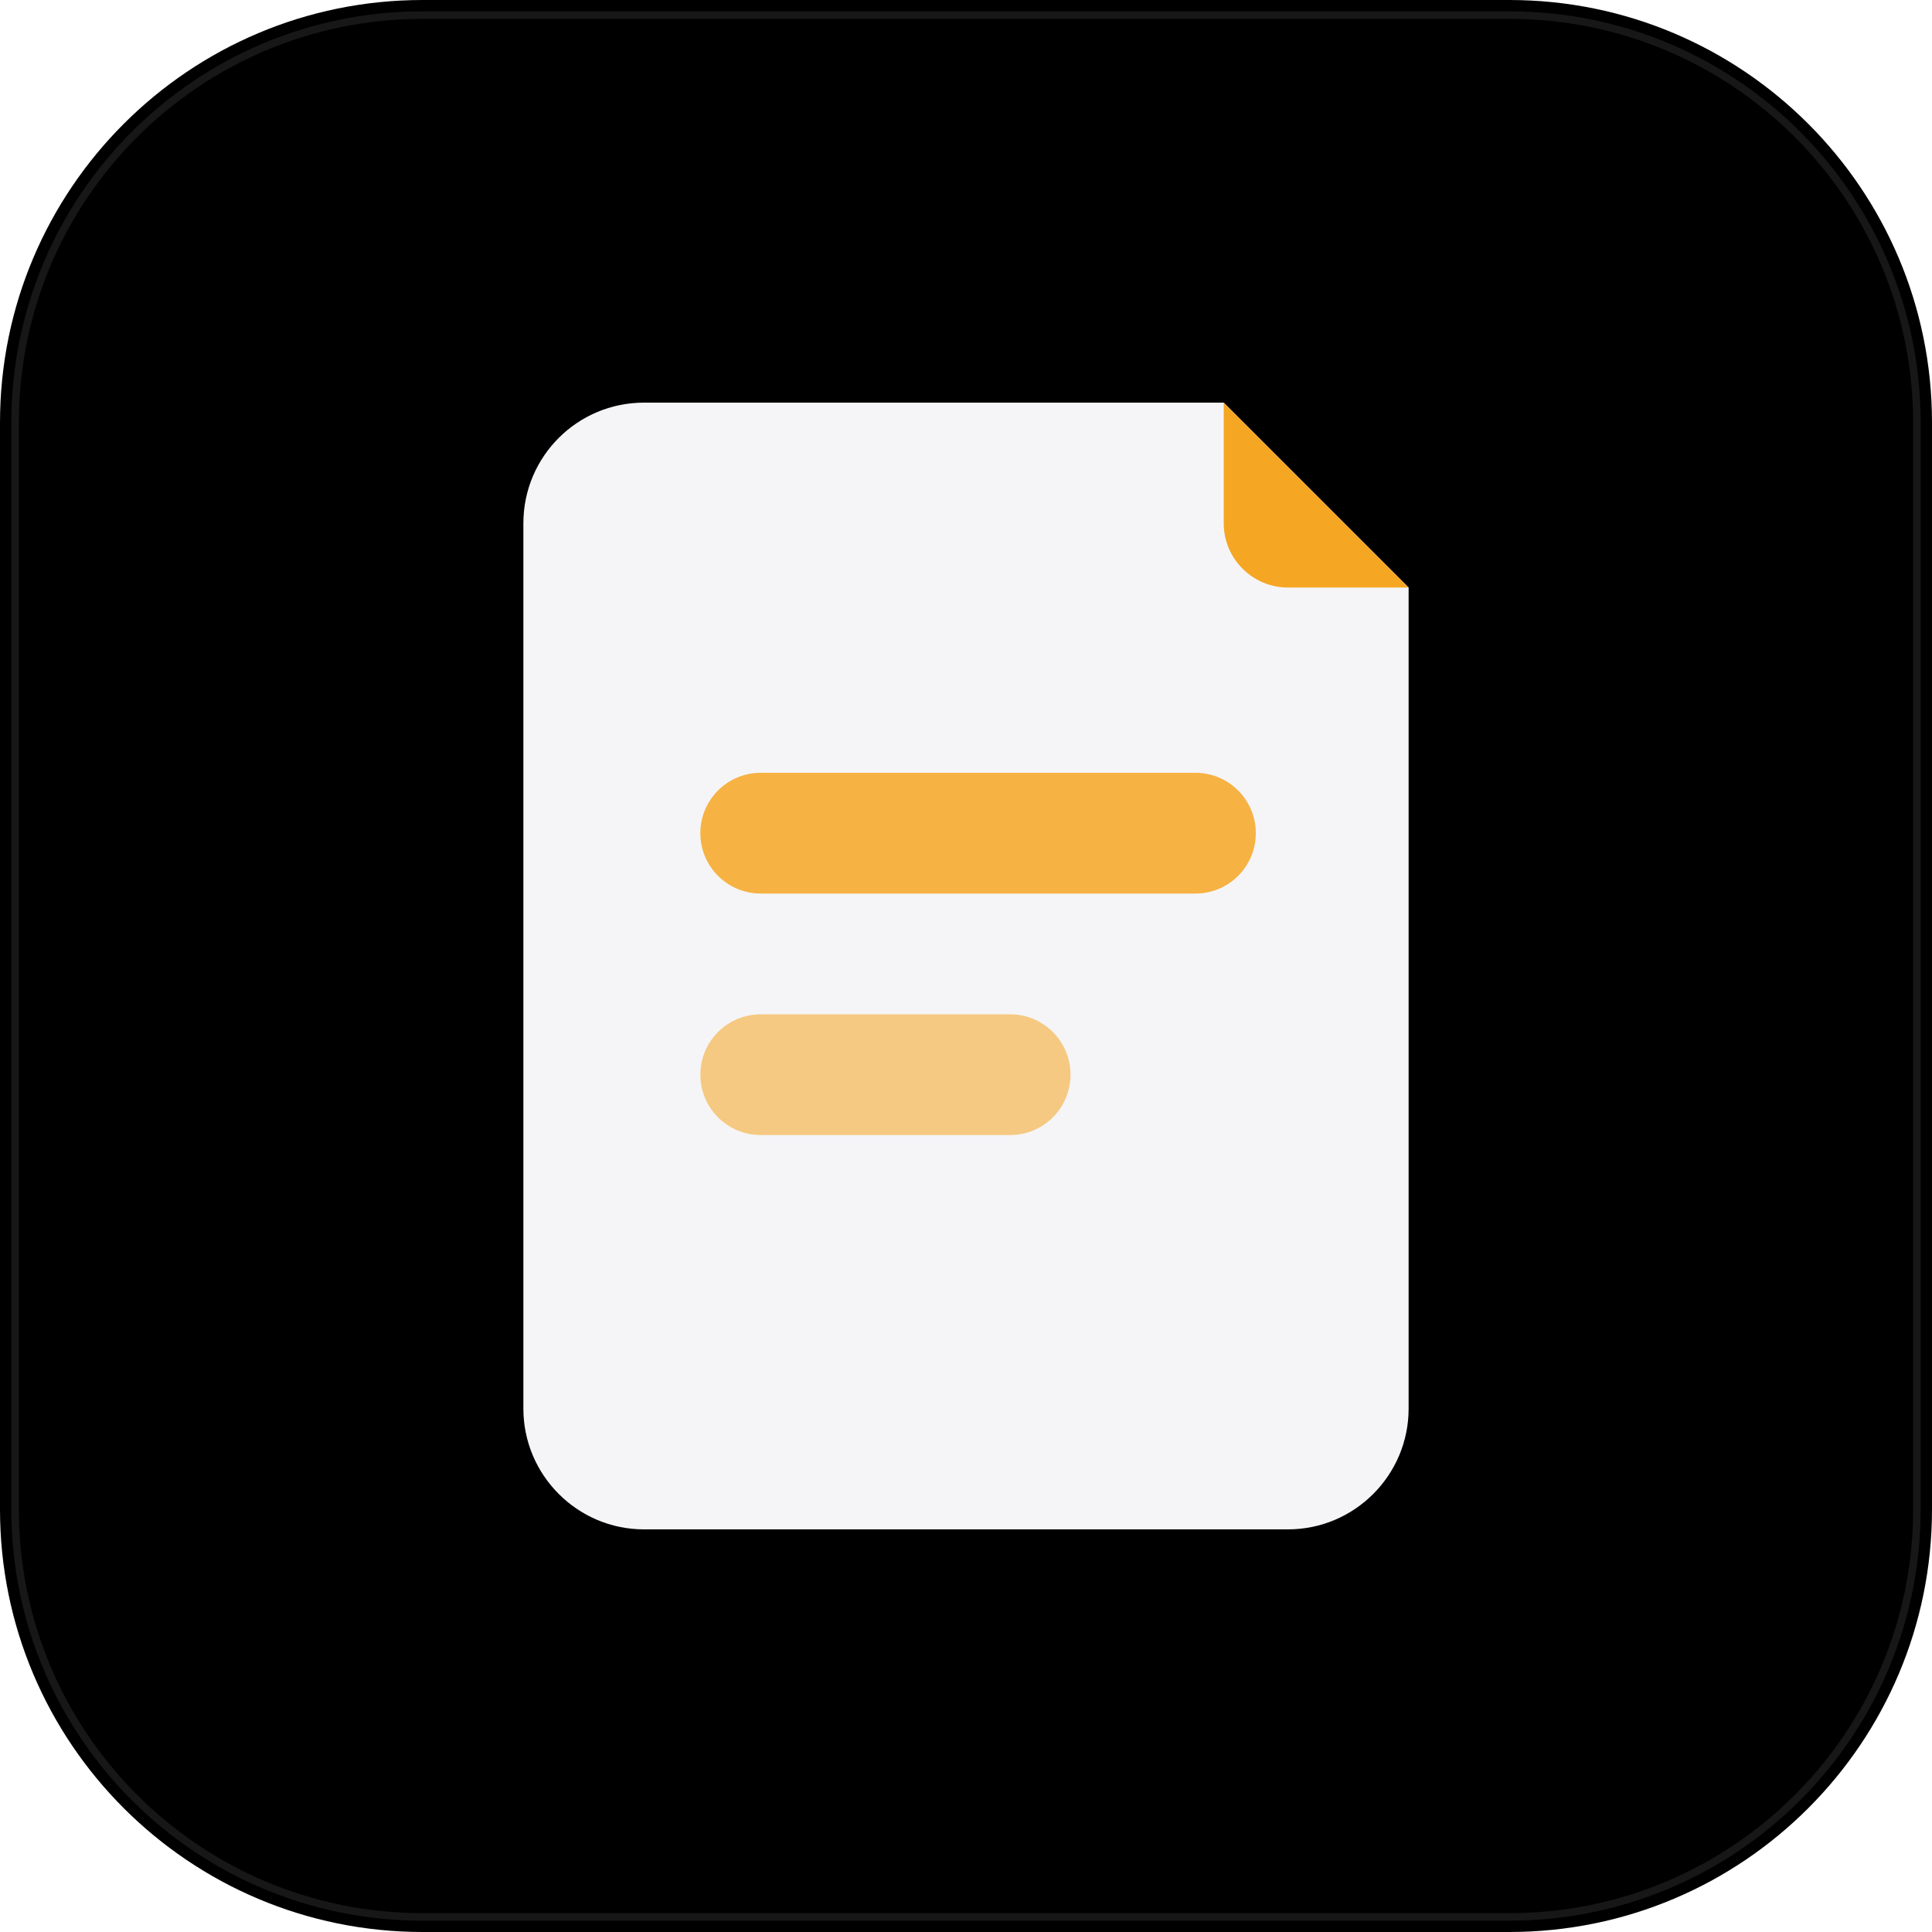
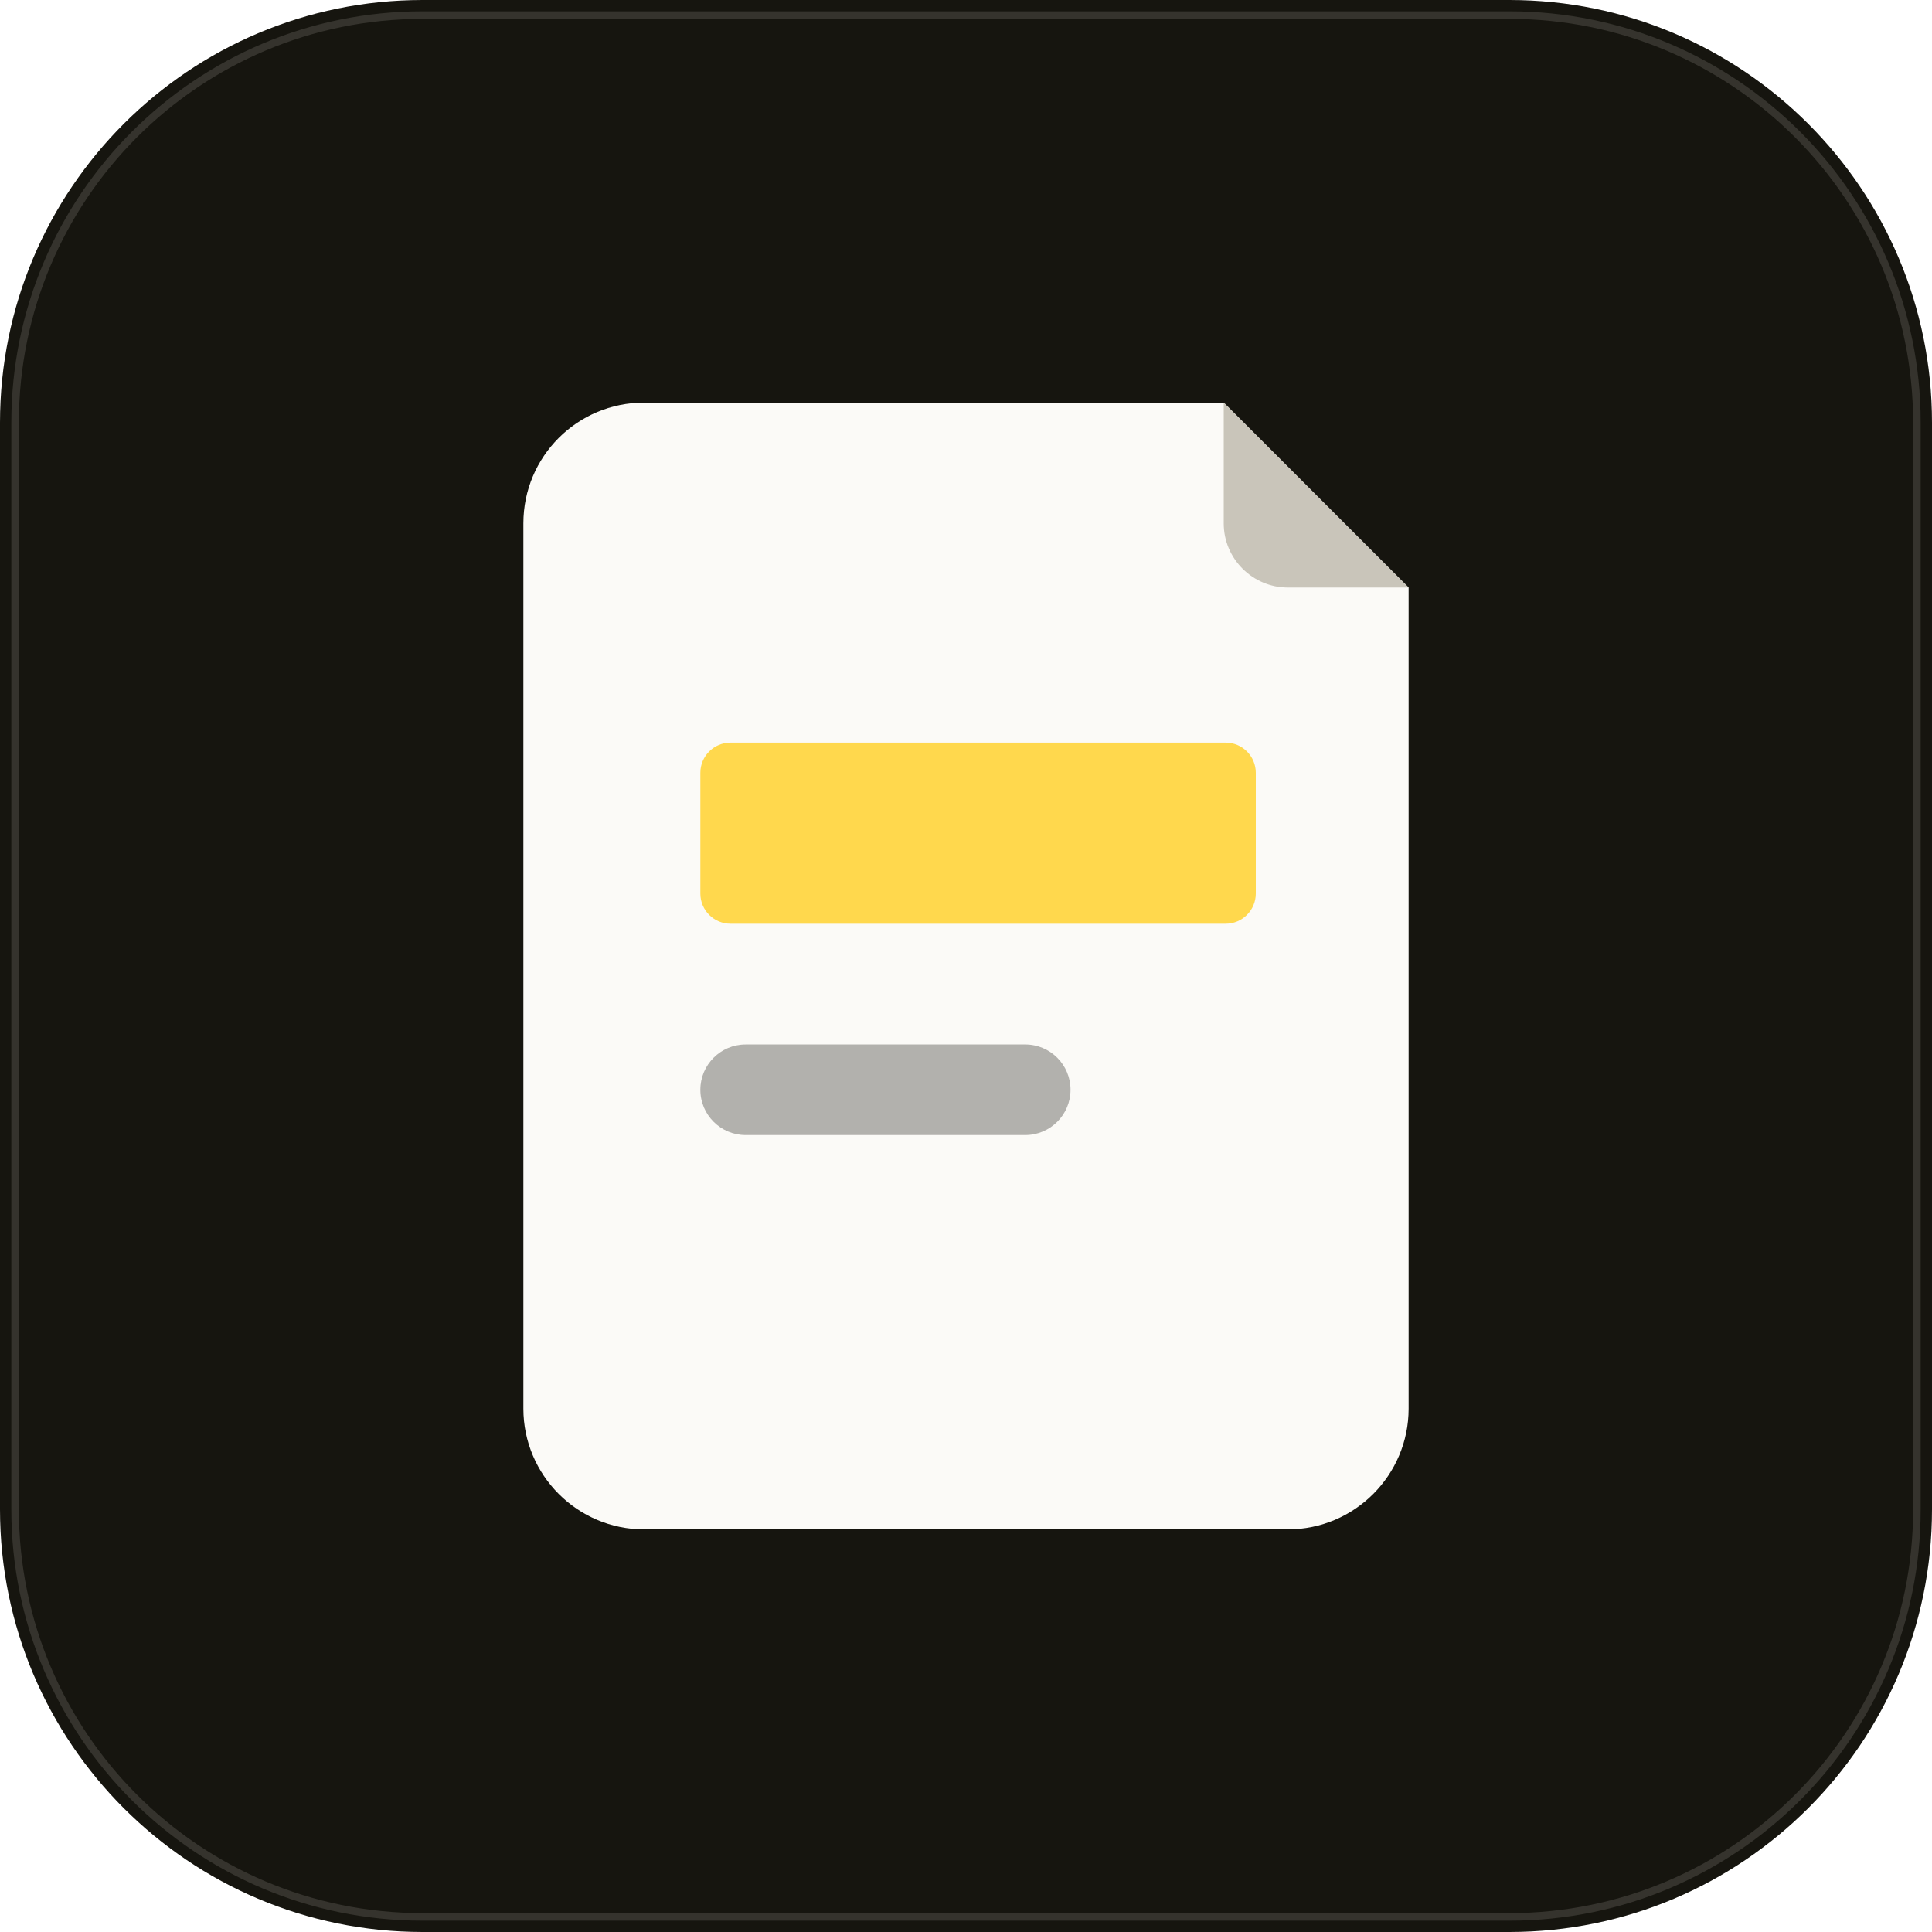
<svg xmlns="http://www.w3.org/2000/svg" width="512" height="512" viewBox="0 0 512 512">
-   <rect width="512" height="512" rx="112" fill="#000000" />
-   <rect x="4" y="4" width="504" height="504" rx="108" fill="none" stroke="rgba(255,255,255,0.09)" stroke-width="2" />
-   <path d="M138.7 138.7C138.7 121.0 153.0 106.7 170.7 106.7H324.3L373.3 155.7V373.3C373.3 390.9 359.0 405.3 341.3 405.3H170.7C153.0 405.3 138.7 390.9 138.7 373.3V138.7Z" fill="#f5f5f7" />
-   <path d="M324.3 106.7L373.3 155.7H341.3C332.0 155.7 324.3 148.1 324.3 138.7V106.7Z" fill="#f5a623" />
-   <rect x="185.6" y="204.8" width="147.2" height="32" rx="16" fill="#f5a623" fill-opacity="0.85" />
-   <rect x="185.6" y="268.8" width="98.1" height="32" rx="16" fill="#f5a623" fill-opacity="0.55" />
+   <rect width="512" height="512" rx="112" fill="#16150f" />
+   <rect x="4" y="4" width="504" height="504" rx="108" fill="none" stroke="rgba(244,241,234,0.14)" stroke-width="2" />
+   <path d="M138.7 138.7C138.7 121.0 153.0 106.7 170.7 106.7H324.3L373.3 155.7V373.3C373.3 390.9 359.0 405.3 341.3 405.3H170.7C153.0 405.3 138.7 390.9 138.7 373.3V138.7Z" fill="#fbfaf7" />
+   <path d="M324.3 106.7L373.3 155.7H341.3C332.0 155.7 324.3 148.1 324.3 138.7V106.7Z" fill="#c9c5ba" />
+   <rect x="185.6" y="196.8" width="147.2" height="48" rx="8" fill="#ffd84d" />
+   <rect x="185.6" y="276.8" width="98.1" height="24" rx="12" fill="#16150f" fill-opacity="0.32" />
</svg>
